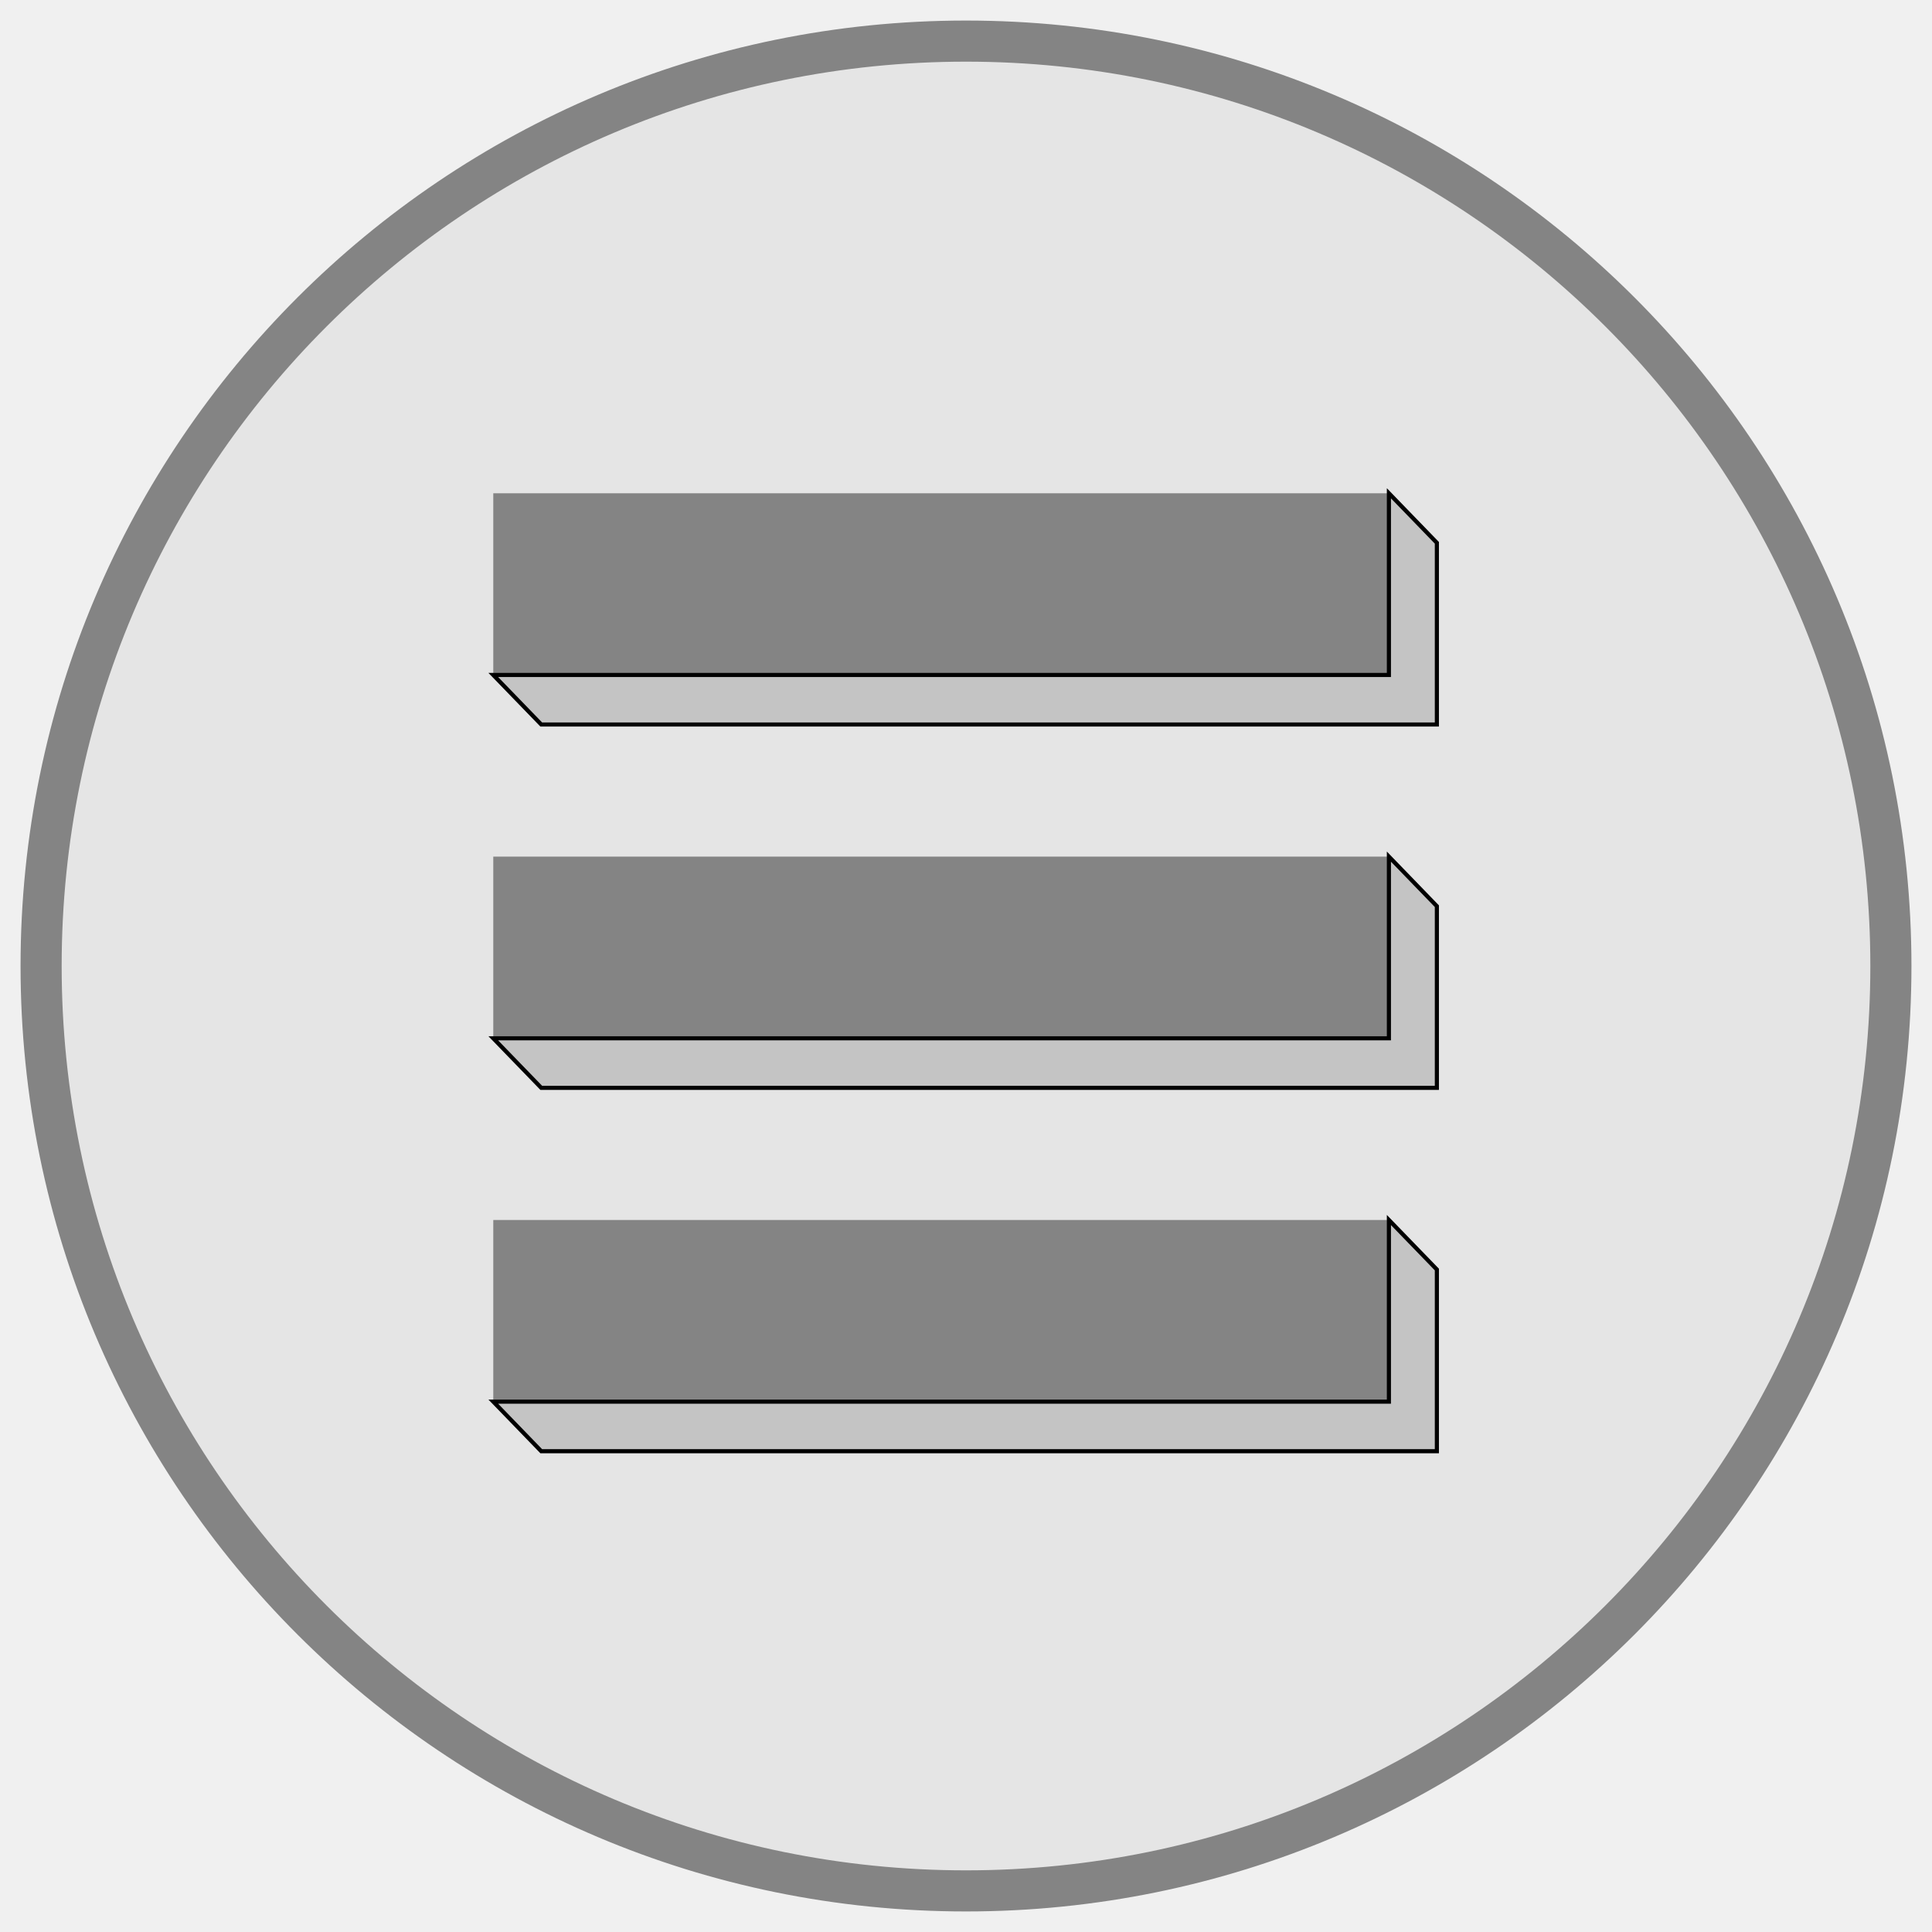
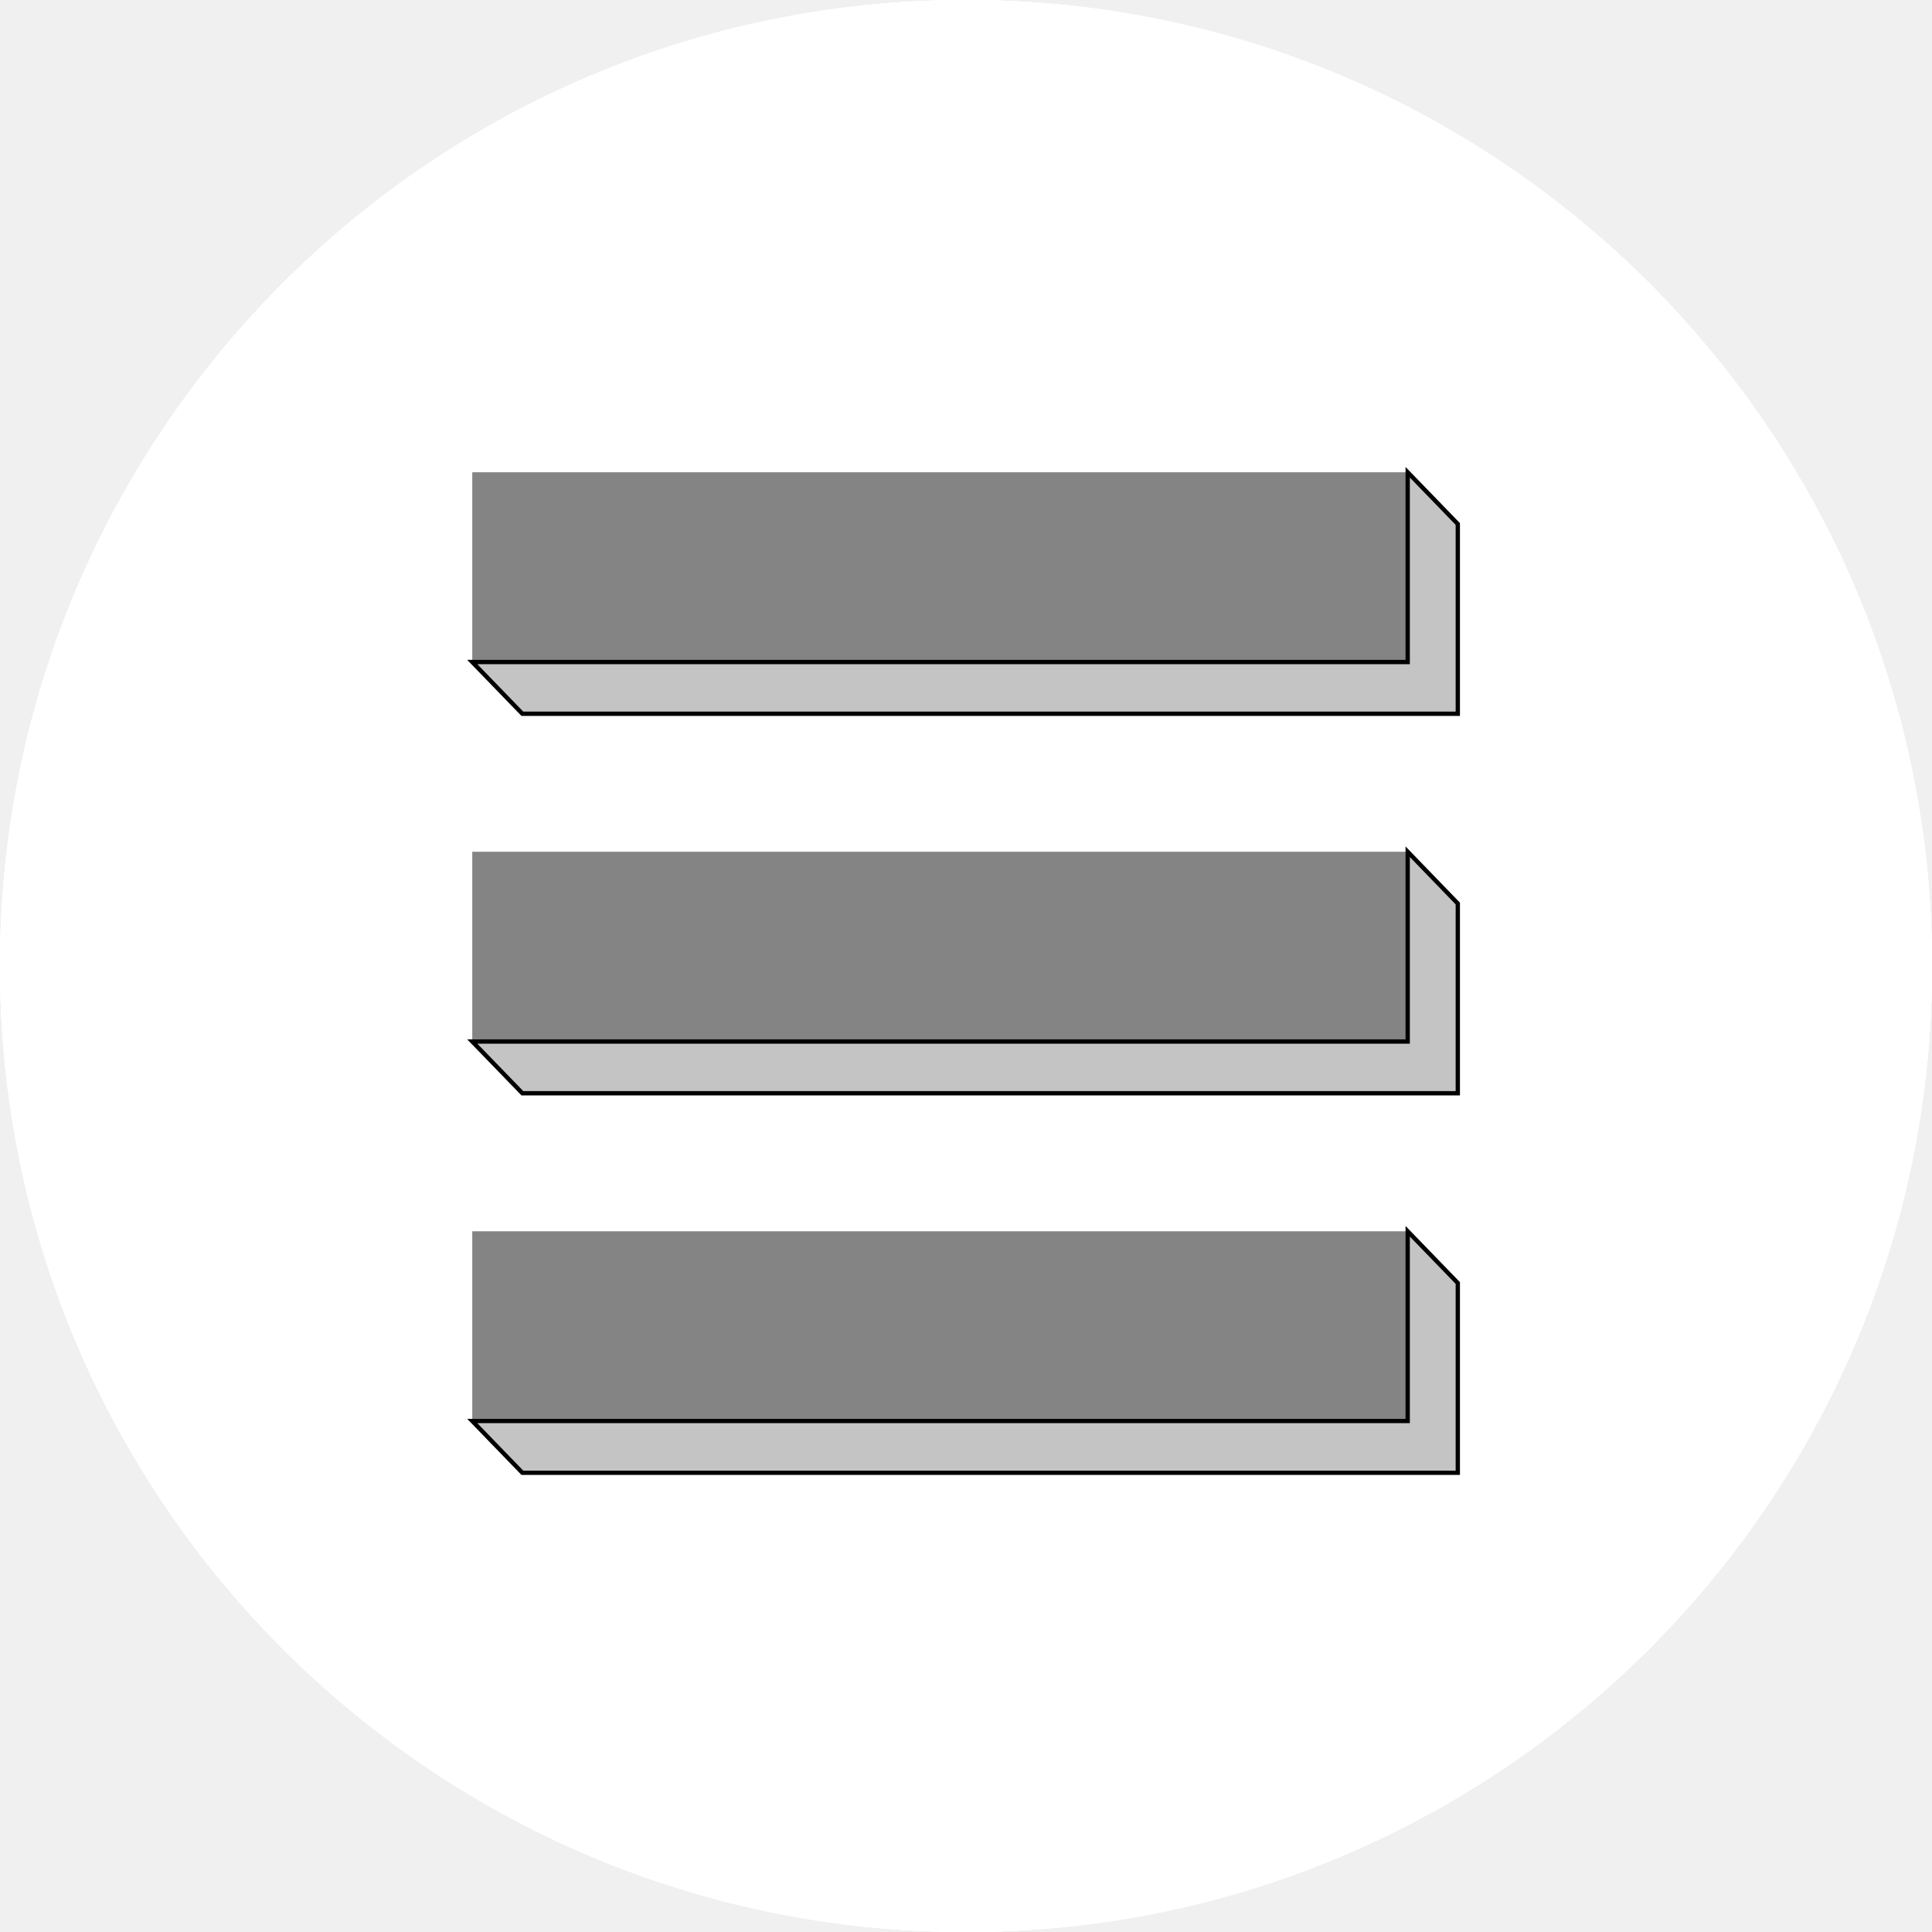
- <svg xmlns="http://www.w3.org/2000/svg" width="47" height="47" viewBox="0 0 47 47" fill="none">
-   <path d="M46 23.5C46 35.926 35.926 46 23.5 46C11.074 46 1 35.926 1 23.5C1 11.074 11.074 1 23.5 1C35.926 1 46 11.074 46 23.5Z" fill="#E5E5E5" />
-   <path d="M46 23.5C46 35.926 35.926 46 23.5 46C11.074 46 1 35.926 1 23.5C1 11.074 11.074 1 23.5 1C35.926 1 46 11.074 46 23.5Z" fill="#E5E5E5" />
-   <path d="M46 23.5C46 35.926 35.926 46 23.5 46C11.074 46 1 35.926 1 23.5C1 11.074 11.074 1 23.5 1C35.926 1 46 11.074 46 23.5Z" fill="#E5E5E5" />
-   <path d="M46 23.5C46 35.926 35.926 46 23.5 46C11.074 46 1 35.926 1 23.5C1 11.074 11.074 1 23.5 1C35.926 1 46 11.074 46 23.5Z" fill="#E5E5E5" />
-   <path d="M46 23.5C46 35.926 35.926 46 23.5 46C11.074 46 1 35.926 1 23.5C1 11.074 11.074 1 23.5 1C35.926 1 46 11.074 46 23.5Z" stroke="#848484" />
-   <path d="M33.788 12H12V16.42H33.788V12Z" fill="#848484" />
-   <path d="M33.788 20.839H12V25.259H33.788V20.839Z" fill="#848484" />
-   <path d="M33.788 29.679H12V34.098H33.788V29.679Z" fill="#848484" />
-   <path d="M13.167 17.625L12 16.42H33.788V12L34.955 13.205V17.625H13.167Z" fill="#C4C4C4" stroke="black" stroke-width="0.1" />
-   <path d="M13.167 26.464L12 25.259H33.788V20.839L34.955 22.045V26.464H13.167Z" fill="#C4C4C4" stroke="black" stroke-width="0.1" />
-   <path d="M13.167 35.304L12 34.098H33.788V29.679L34.955 30.884V35.304H13.167Z" fill="#C4C4C4" stroke="black" stroke-width="0.1" />
+ <svg xmlns="http://www.w3.org/2000/svg" width="45" height="45" viewBox="0 0 45 45" fill="none">
+   <path d="M45 22.5C45 34.926 34.926 45 22.5 45C10.074 45 0 34.926 0 22.5C0 10.074 10.074 0 22.5 0C34.926 0 45 10.074 45 22.5Z" fill="white" />
+   <path d="M45 22.5C45 34.926 34.926 45 22.5 45C10.074 45 0 34.926 0 22.5C0 10.074 10.074 0 22.5 0C34.926 0 45 10.074 45 22.5Z" fill="white" />
+   <path d="M45 22.5C45 34.926 34.926 45 22.5 45C10.074 45 0 34.926 0 22.5C0 10.074 10.074 0 22.5 0C34.926 0 45 10.074 45 22.5Z" fill="white" />
+   <path d="M45 22.5C45 34.926 34.926 45 22.5 45C10.074 45 0 34.926 0 22.5C0 10.074 10.074 0 22.5 0C34.926 0 45 10.074 45 22.5Z" fill="white" />
+   <path d="M32.788 11H11V15.42H32.788V11Z" fill="#848484" />
+   <path d="M32.788 19.839H11V24.259H32.788V19.839Z" fill="#848484" />
+   <path d="M32.788 28.679H11V33.098H32.788V28.679Z" fill="#848484" />
+   <path d="M12.167 16.625L11 15.42H32.788V11L33.955 12.205V16.625H12.167Z" fill="#C4C4C4" stroke="black" stroke-width="0.1" />
+   <path d="M12.167 25.464L11 24.259H32.788V19.839L33.955 21.045V25.464H12.167Z" fill="#C4C4C4" stroke="black" stroke-width="0.1" />
+   <path d="M12.167 34.304L11 33.098H32.788V28.679L33.955 29.884V34.304H12.167Z" fill="#C4C4C4" stroke="black" stroke-width="0.1" />
</svg>
